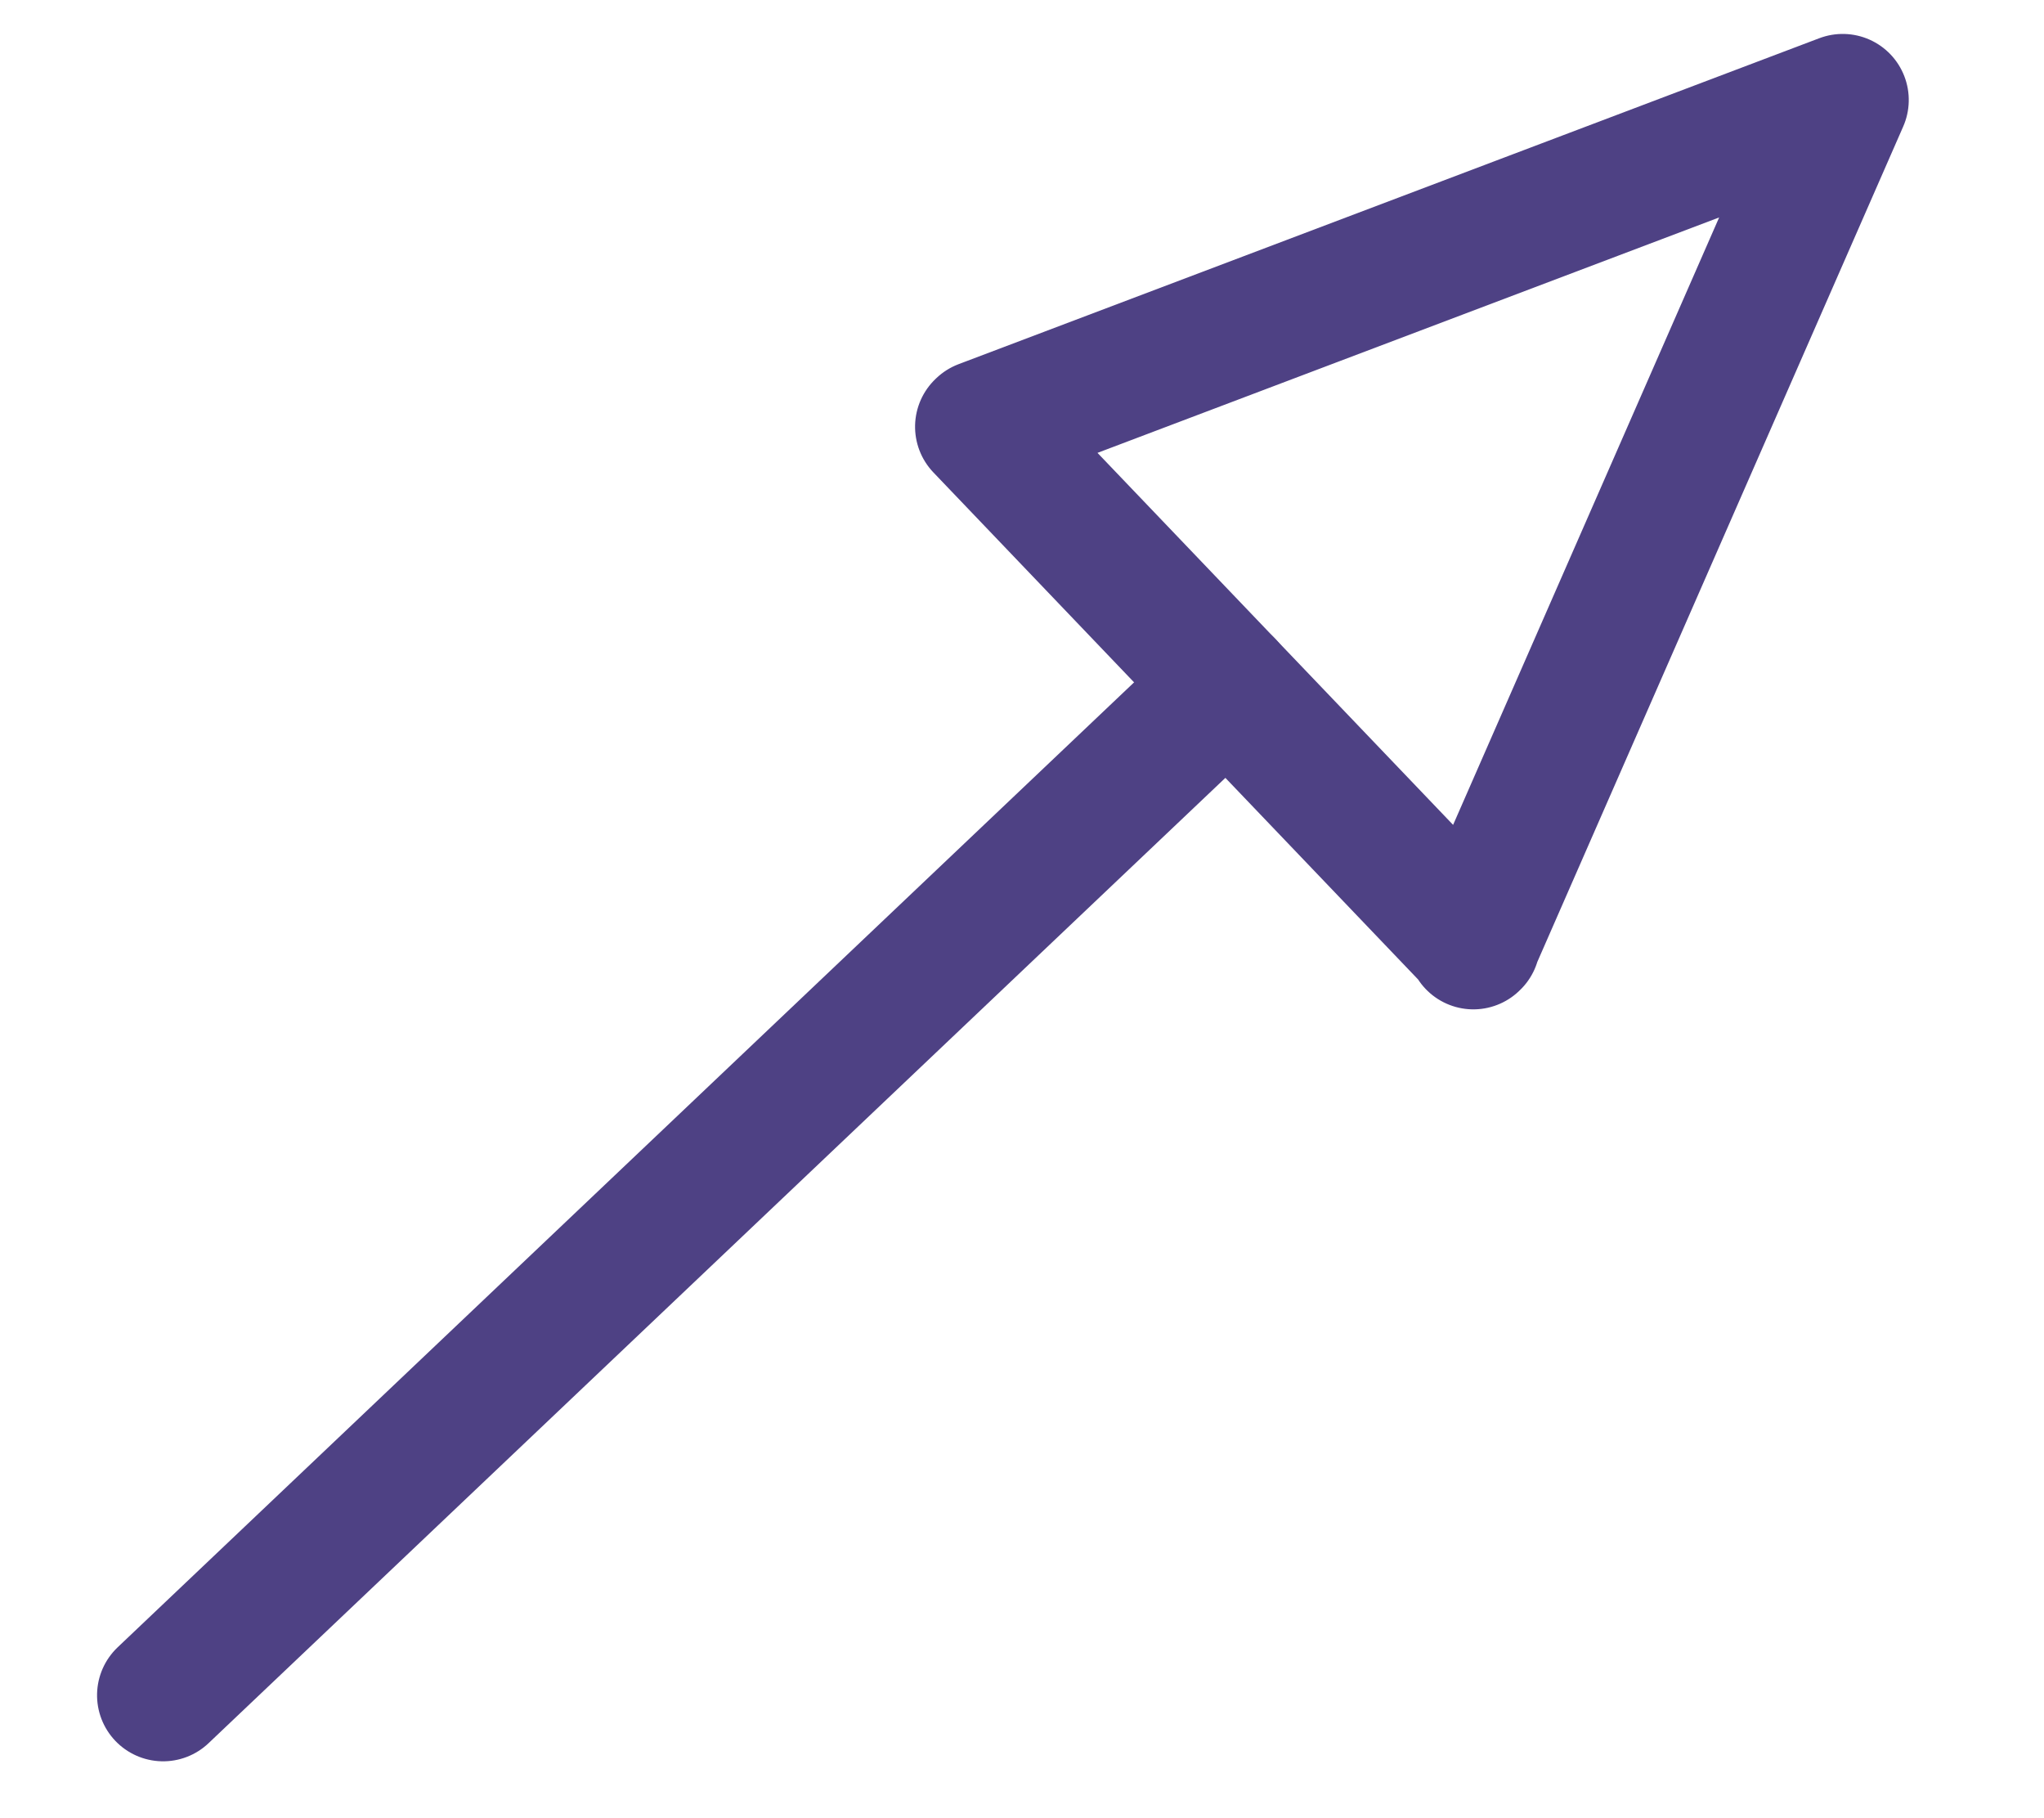
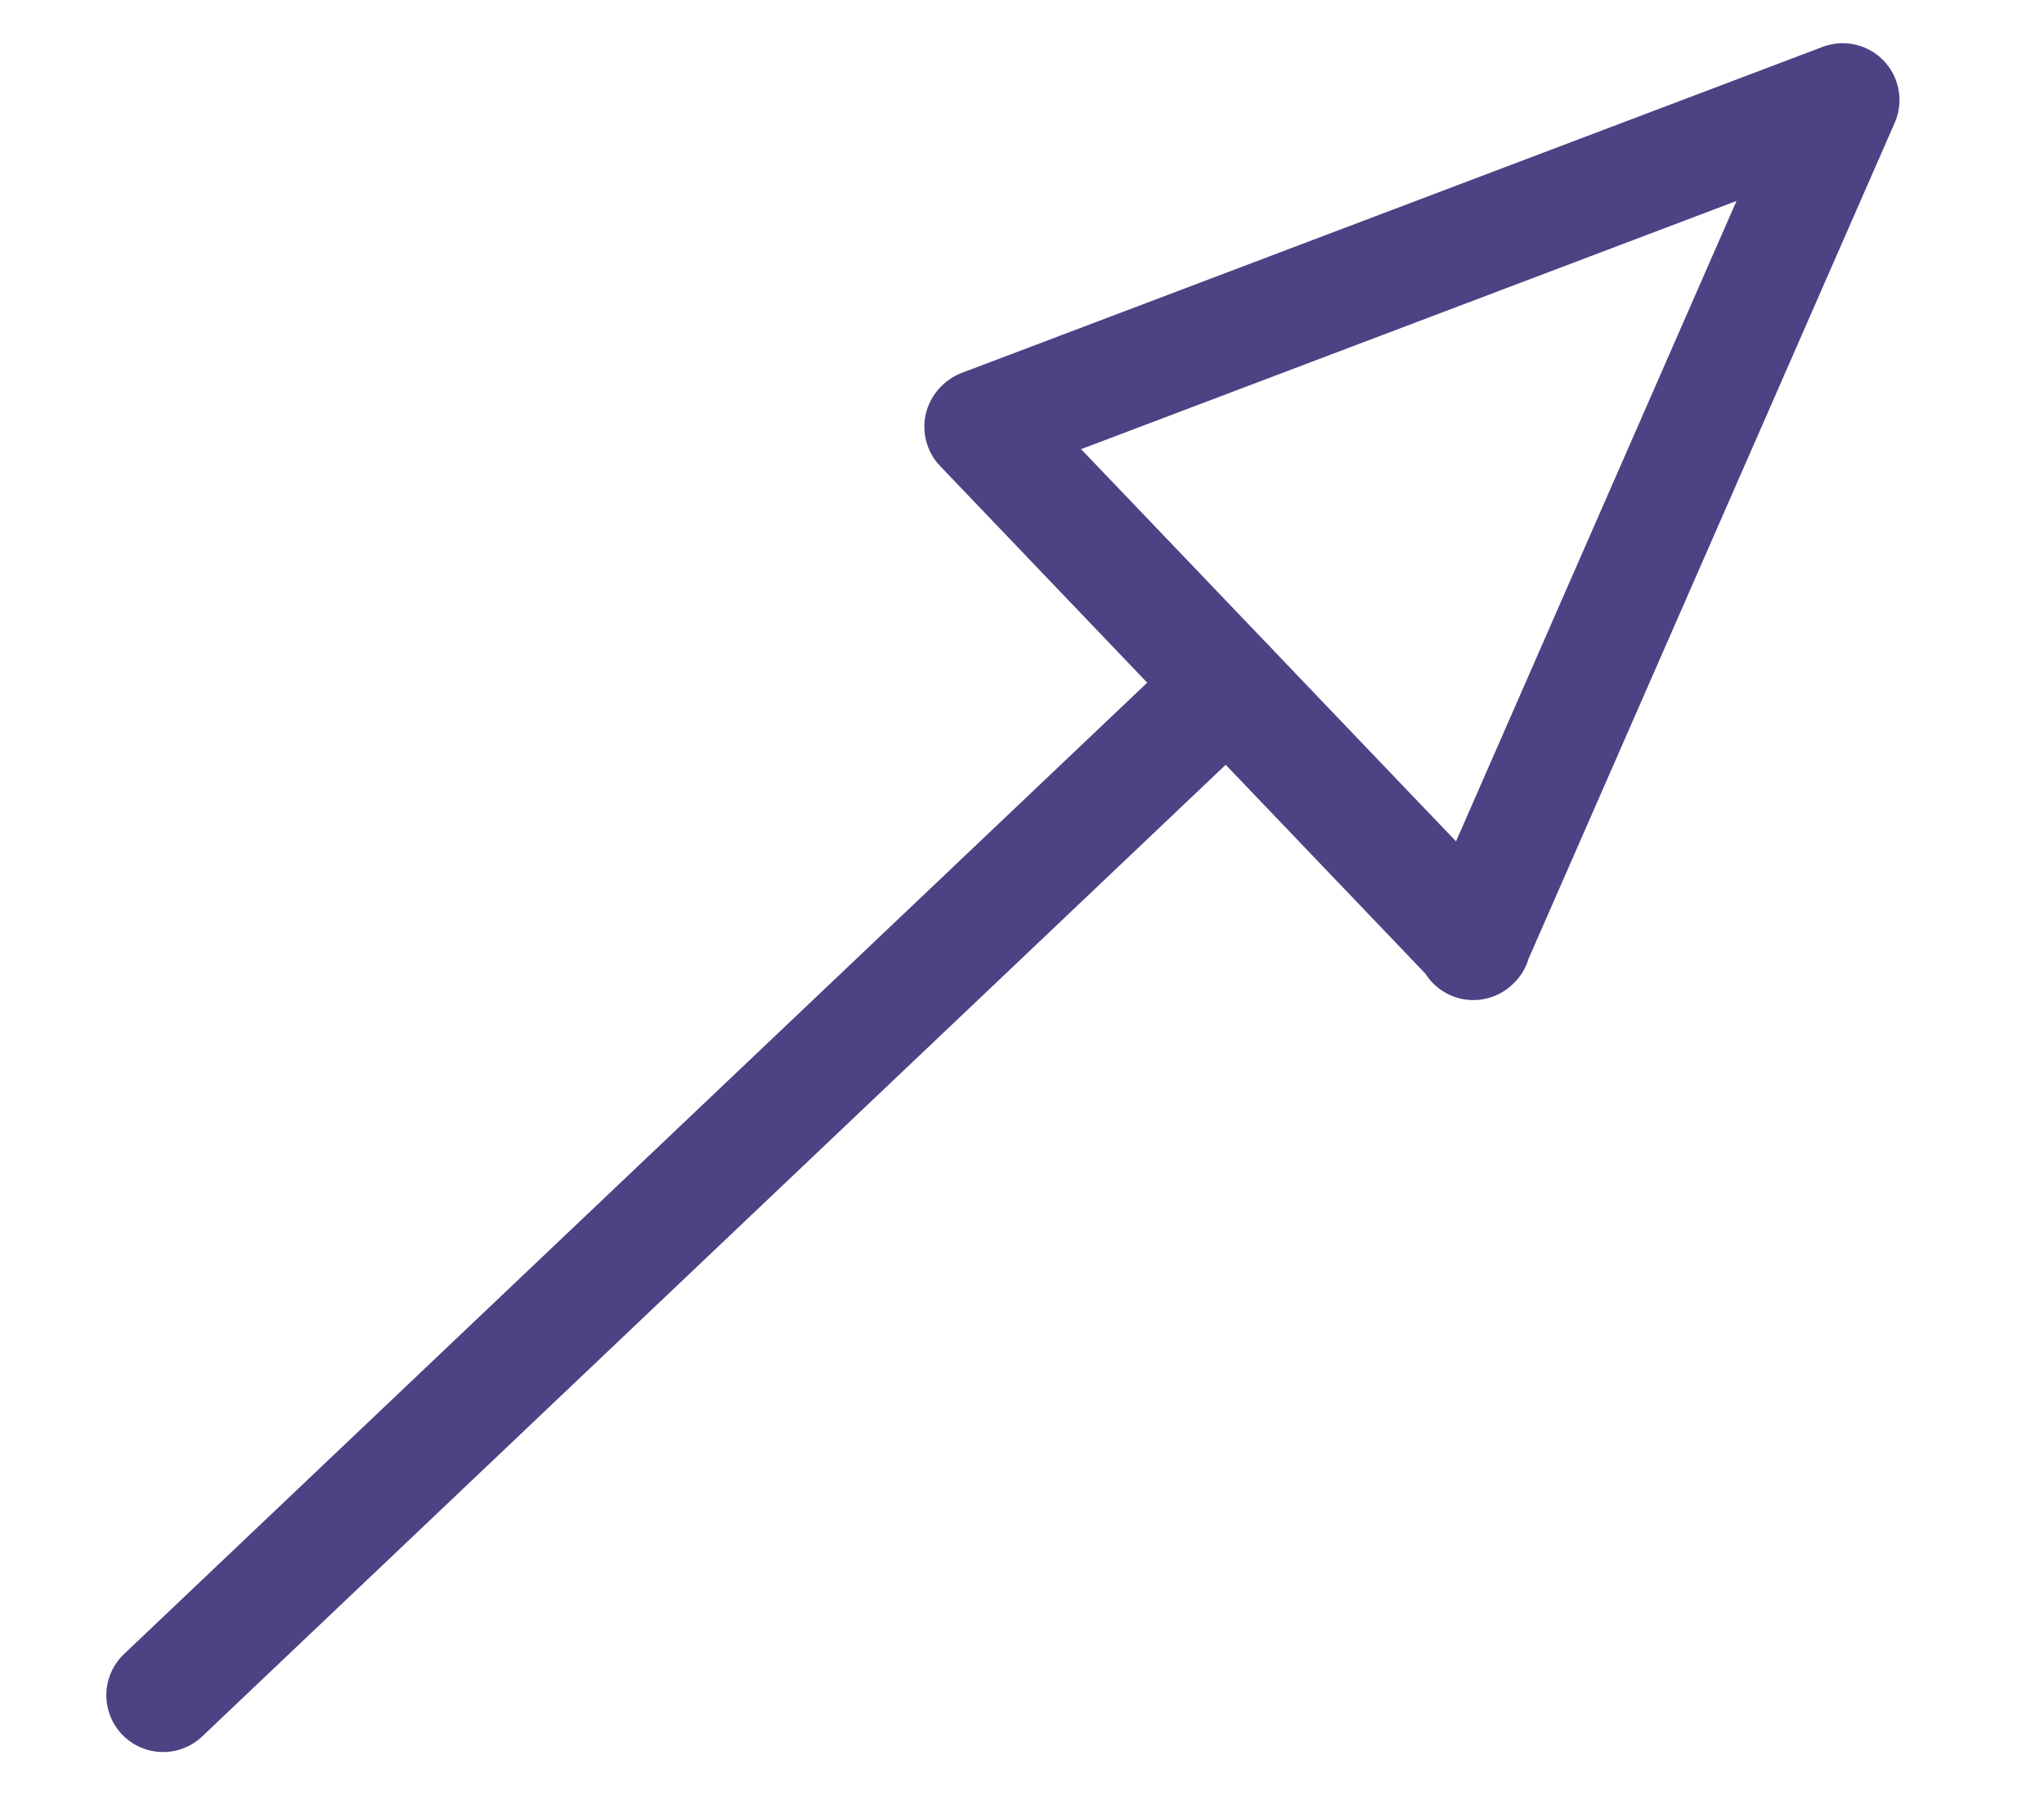
<svg xmlns="http://www.w3.org/2000/svg" width="18" height="16" viewBox="0 0 4.762 4.233">
-   <path d="m103.18 57.803-78.6 78.504" style="fill:none;stroke:#4e4184;stroke-width:10;stroke-linecap:round;stroke-linejoin:miter;stroke-miterlimit:4;stroke-dasharray:none;stroke-opacity:1" transform="rotate(1.461 10.254 -10.697) scale(.03078)" />
-   <path d="M122.332 76.835 84.03 38.77m64.563-26.38L84.09 38.71m64.503-26.32-26.32 64.505" style="fill:none;stroke:#4e4184;stroke-width:10;stroke-linecap:round;stroke-linejoin:round;stroke-miterlimit:4;stroke-dasharray:none;stroke-opacity:1" transform="rotate(1.461 10.254 -10.697) scale(.03078)" />
+   <path d="m103.18 57.803-78.6 78.504" style="fill:none;stroke:#4e4184;stroke-width:8.595;stroke-linecap:round;stroke-linejoin:miter;stroke-miterlimit:4;stroke-dasharray:none;stroke-opacity:1" transform="rotate(1.461 10.254 -10.697) scale(.03078)" />
+   <path d="M122.332 76.835 84.03 38.77m64.563-26.38L84.09 38.71m64.503-26.32-26.32 64.505" style="fill:none;stroke:#4e4184;stroke-width:8.595;stroke-linecap:round;stroke-linejoin:round;stroke-miterlimit:4;stroke-dasharray:none;stroke-opacity:1" transform="rotate(1.461 10.254 -10.697) scale(.03078)" />
</svg>
